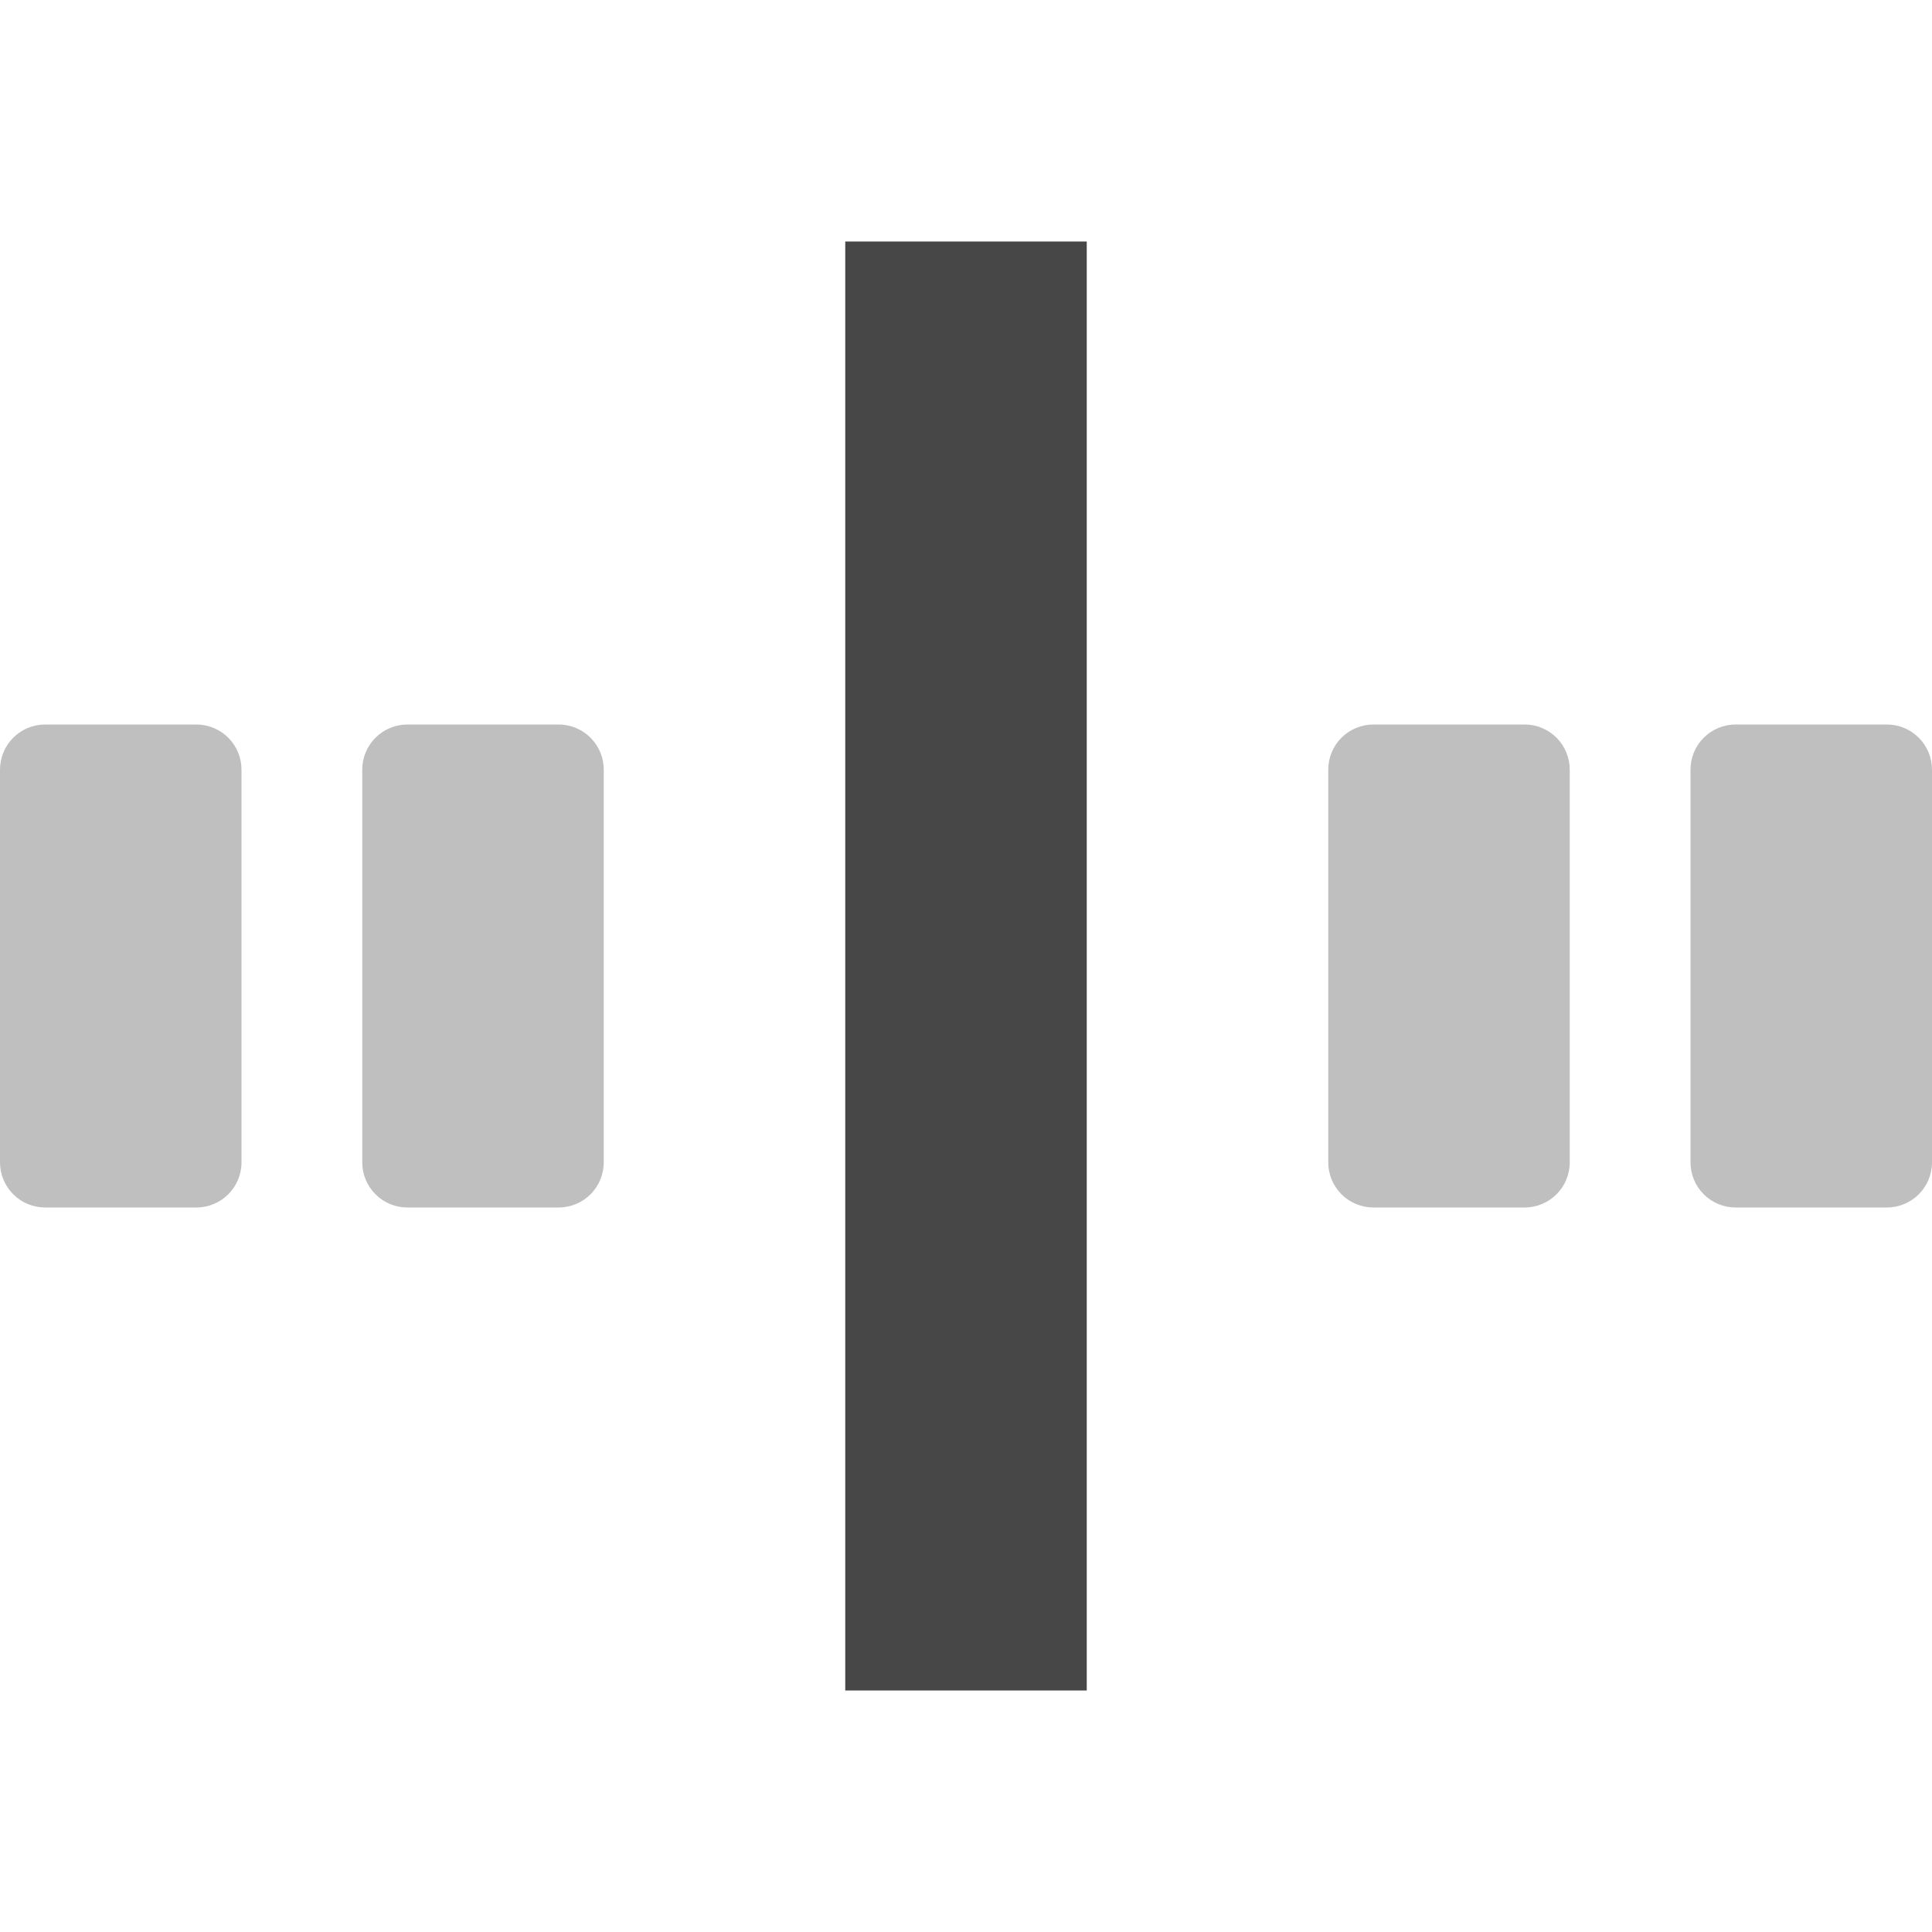
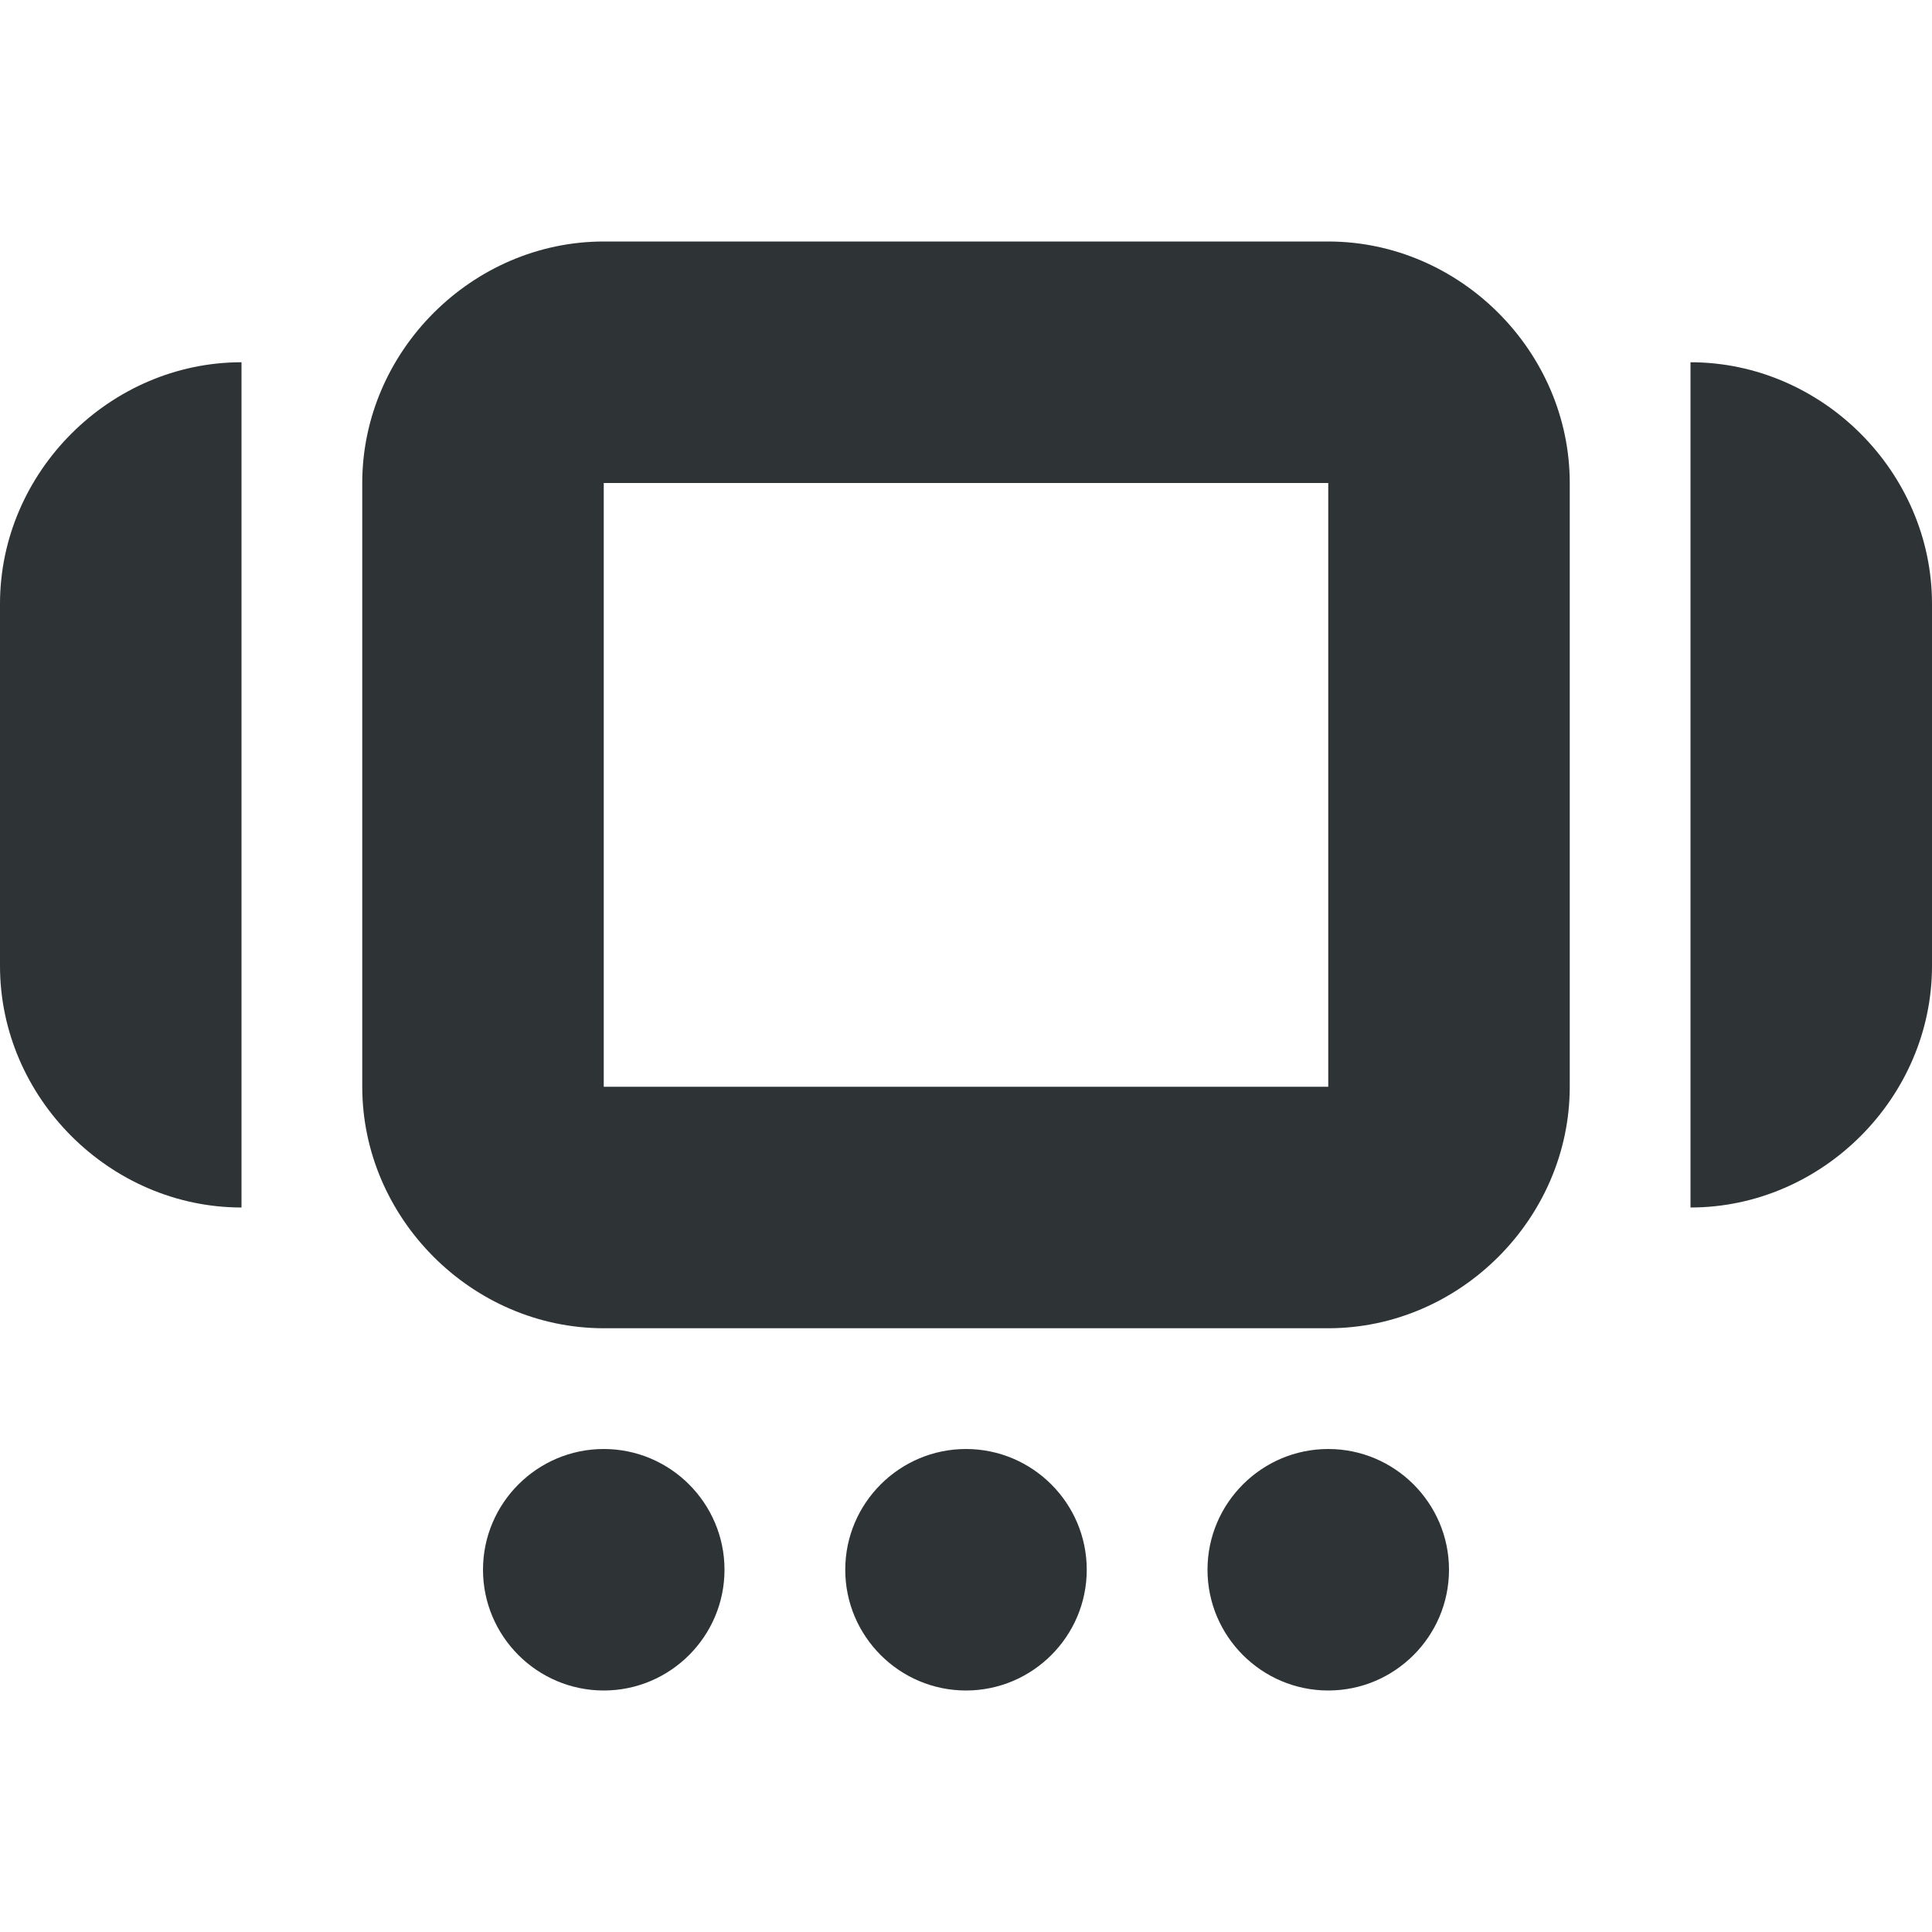
- <svg xmlns="http://www.w3.org/2000/svg" id="svg8" version="1.1" height="16" width="16">
-   <defs id="defs12" />
-   <g transform="rotate(-90,8,8)" id="g6" fill="#474747" color="#bebebe">
-     <path id="path2" opacity="0.35" overflow="visible" style="marker:none" d="M 9.625,11 H 6.375 A 0.374,0.374 0 0 0 6,11.375 v 1.25 C 6,12.833 6.167,13 6.375,13 h 3.25 A 0.374,0.374 0 0 0 10,12.625 v -1.25 A 0.374,0.374 0 0 0 9.625,11 Z m 0,-11 H 6.375 A 0.374,0.374 0 0 0 6,0.375 v 1.25 C 6,1.833 6.167,2 6.375,2 h 3.25 A 0.374,0.374 0 0 0 10,1.625 V 0.375 A 0.374,0.374 0 0 0 9.625,0 Z m 0,14 H 6.375 A 0.374,0.374 0 0 0 6,14.375 v 1.25 C 6,15.833 6.167,16 6.375,16 h 3.25 A 0.374,0.374 0 0 0 10,15.625 v -1.25 A 0.374,0.374 0 0 0 9.625,14 Z m 0,-11 H 6.375 A 0.374,0.374 0 0 0 6,3.375 v 1.25 C 6,4.833 6.167,5 6.375,5 h 3.25 A 0.374,0.374 0 0 0 10,4.625 V 3.375 A 0.374,0.374 0 0 0 9.625,3 Z" />
-     <path id="path4" overflow="visible" style="marker:none" d="M 14,7 H 2 v 2 h 12 z" />
+ <svg xmlns="http://www.w3.org/2000/svg" width="16px" height="16px" viewBox="0 0 16 16" version="1.1">
+   <g id="surface390543">
+     <path style=" stroke:none;fill-rule:nonzero;fill:rgb(18.039%,20.392%,21.176%);fill-opacity:1;" d="M 6 13 C 6 13.551 5.551 14 5 14 C 4.449 14 4 13.551 4 13 C 4 12.449 4.449 12 5 12 C 5.551 12 6 12.449 6 13 Z M 6 13 " />
+     <path style=" stroke:none;fill-rule:nonzero;fill:rgb(18.039%,20.392%,21.176%);fill-opacity:1;" d="M 9 13 C 9 13.551 8.551 14 8 14 C 7.449 14 7 13.551 7 13 C 7 12.449 7.449 12 8 12 C 8.551 12 9 12.449 9 13 Z M 9 13 " />
+     <path style=" stroke:none;fill-rule:nonzero;fill:rgb(18.039%,20.392%,21.176%);fill-opacity:1;" d="M 12 13 C 12 13.551 11.551 14 11 14 C 10.449 14 10 13.551 10 13 C 10 12.449 10.449 12 11 12 C 11.551 12 12 12.449 12 13 Z M 12 13 " />
+     <path style=" stroke:none;fill-rule:nonzero;fill:rgb(18.039%,20.392%,21.176%);fill-opacity:1;" d="M 5 2 C 3.91 2 3 2.91 3 4 L 3 9 C 3 10.09 3.91 11 5 11 L 11 11 C 12.09 11 13 10.09 13 9 L 13 4 C 13 2.91 12.09 2 11 2 Z M 5 4 L 11 4 L 11 9 L 5 9 Z M 5 4 " />
+     <path style=" stroke:none;fill-rule:nonzero;fill:rgb(18.039%,20.392%,21.176%);fill-opacity:1;" d="M 2 3 C 0.91 3 0 3.91 0 5 L 0 8 C 0 9.09 0.91 10 2 10 Z M 2 3 " />
+     <path style=" stroke:none;fill-rule:nonzero;fill:rgb(18.039%,20.392%,21.176%);fill-opacity:1;" d="M 14 3 C 15.09 3 16 3.91 16 5 L 16 8 C 16 9.09 15.09 10 14 10 Z M 14 3 " />
  </g>
</svg>
